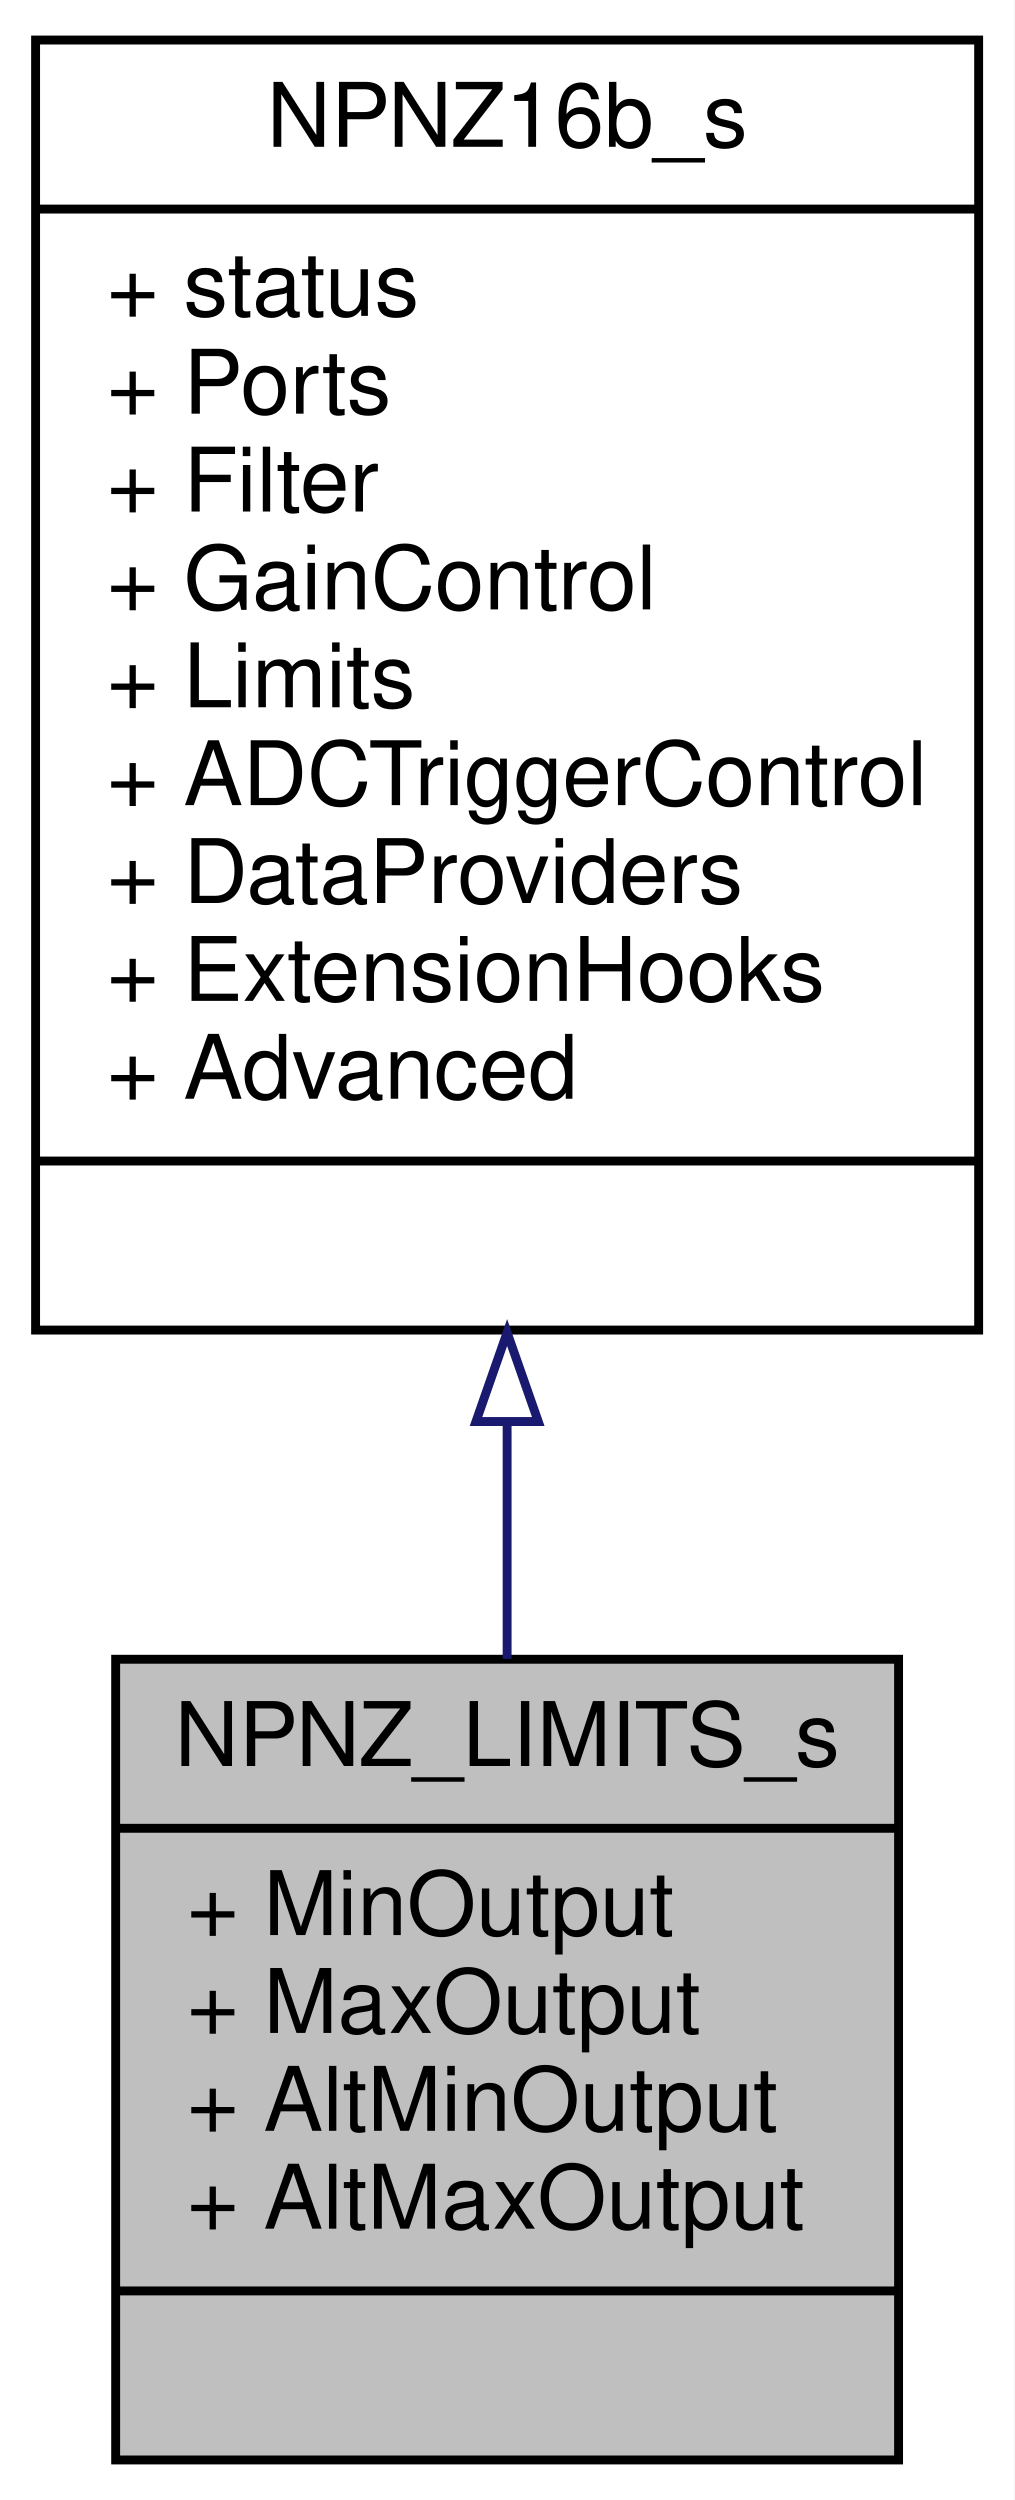
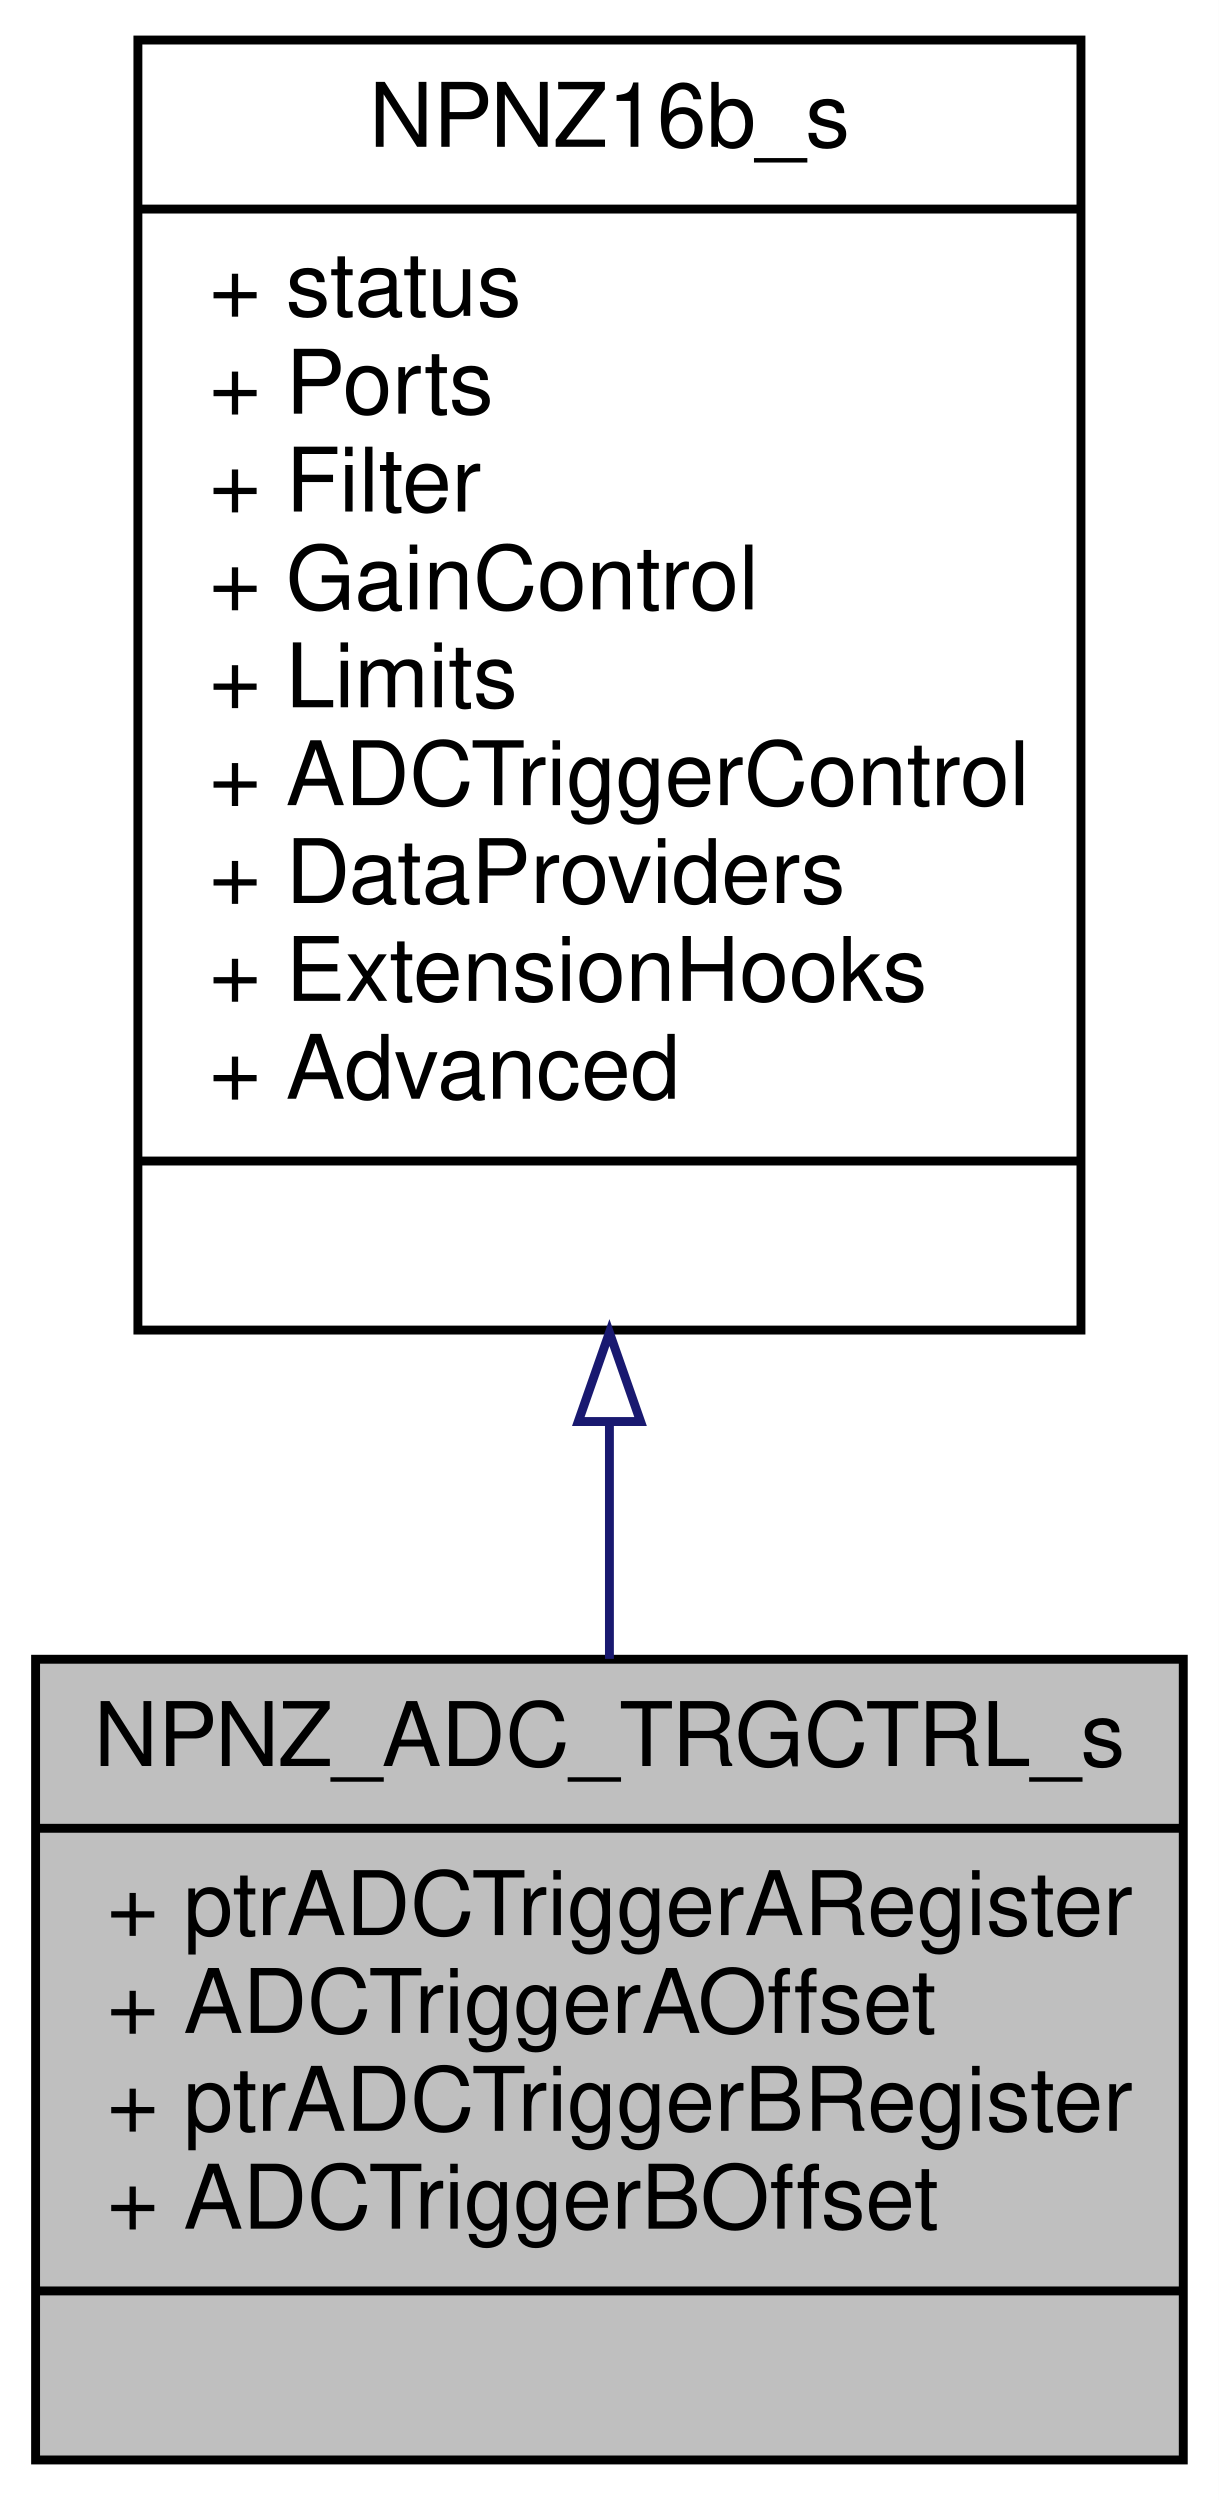
- <svg xmlns="http://www.w3.org/2000/svg" xmlns:xlink="http://www.w3.org/1999/xlink" width="114pt" height="281pt" viewBox="0.00 0.00 114.00 281.00">
+ <svg xmlns="http://www.w3.org/2000/svg" xmlns:xlink="http://www.w3.org/1999/xlink" width="137pt" height="281pt" viewBox="0.00 0.00 137.00 281.00">
  <g id="graph0" class="graph" transform="scale(1 1) rotate(0) translate(4 277)">
-     <polygon fill="white" stroke="transparent" points="-4,4 -4,-277 110,-277 110,4 -4,4" />
+     <polygon fill="white" stroke="transparent" points="-4,4 -4,-277 133,-277 133,4 -4,4" />
    <g id="node1" class="node">
      <g id="a_node1">
-         <a xlink:title="System Anti-Windup (Output Clamping) Thresholds.">
-           <polygon fill="#bfbfbf" stroke="black" points="9,-0.5 9,-90.5 97,-90.5 97,-0.5 9,-0.5" />
-           <text text-anchor="middle" x="53" y="-78.5" font-family="Helvetica,sans-Serif" font-size="10.00">NPNZ_LIMITS_s</text>
-           <polyline fill="none" stroke="black" points="9,-71.5 97,-71.5 " />
-           <text text-anchor="start" x="17" y="-59.5" font-family="Helvetica,sans-Serif" font-size="10.00">+ MinOutput</text>
-           <text text-anchor="start" x="17" y="-48.5" font-family="Helvetica,sans-Serif" font-size="10.00">+ MaxOutput</text>
-           <text text-anchor="start" x="17" y="-37.5" font-family="Helvetica,sans-Serif" font-size="10.00">+ AltMinOutput</text>
-           <text text-anchor="start" x="17" y="-26.5" font-family="Helvetica,sans-Serif" font-size="10.00">+ AltMaxOutput</text>
-           <polyline fill="none" stroke="black" points="9,-19.5 97,-19.5 " />
-           <text text-anchor="middle" x="53" y="-7.5" font-family="Helvetica,sans-Serif" font-size="10.00"> </text>
+         <a xlink:title="Automated ADC Trigger handling.">
+           <polygon fill="#bfbfbf" stroke="black" points="0,-0.5 0,-90.5 129,-90.5 129,-0.5 0,-0.5" />
+           <text text-anchor="middle" x="64.5" y="-78.5" font-family="Helvetica,sans-Serif" font-size="10.00">NPNZ_ADC_TRGCTRL_s</text>
+           <polyline fill="none" stroke="black" points="0,-71.5 129,-71.5 " />
+           <text text-anchor="start" x="8" y="-59.5" font-family="Helvetica,sans-Serif" font-size="10.00">+ ptrADCTriggerARegister</text>
+           <text text-anchor="start" x="8" y="-48.5" font-family="Helvetica,sans-Serif" font-size="10.00">+ ADCTriggerAOffset</text>
+           <text text-anchor="start" x="8" y="-37.5" font-family="Helvetica,sans-Serif" font-size="10.00">+ ptrADCTriggerBRegister</text>
+           <text text-anchor="start" x="8" y="-26.5" font-family="Helvetica,sans-Serif" font-size="10.00">+ ADCTriggerBOffset</text>
+           <polyline fill="none" stroke="black" points="0,-19.5 129,-19.5 " />
+           <text text-anchor="middle" x="64.5" y="-7.5" font-family="Helvetica,sans-Serif" font-size="10.00"> </text>
        </a>
      </g>
    </g>
    <g id="node2" class="node">
      <g id="a_node2">
        <a xlink:href="a01630.html" target="_top" xlink:title="Global NPNZ controller data object.">
-           <polygon fill="white" stroke="black" points="0,-127.5 0,-272.5 106,-272.5 106,-127.5 0,-127.5" />
-           <text text-anchor="middle" x="53" y="-260.5" font-family="Helvetica,sans-Serif" font-size="10.00">NPNZ16b_s</text>
-           <polyline fill="none" stroke="black" points="0,-253.5 106,-253.5 " />
-           <text text-anchor="start" x="8" y="-241.5" font-family="Helvetica,sans-Serif" font-size="10.00">+ status</text>
-           <text text-anchor="start" x="8" y="-230.5" font-family="Helvetica,sans-Serif" font-size="10.00">+ Ports</text>
-           <text text-anchor="start" x="8" y="-219.5" font-family="Helvetica,sans-Serif" font-size="10.00">+ Filter</text>
-           <text text-anchor="start" x="8" y="-208.5" font-family="Helvetica,sans-Serif" font-size="10.00">+ GainControl</text>
-           <text text-anchor="start" x="8" y="-197.5" font-family="Helvetica,sans-Serif" font-size="10.00">+ Limits</text>
-           <text text-anchor="start" x="8" y="-186.5" font-family="Helvetica,sans-Serif" font-size="10.00">+ ADCTriggerControl</text>
-           <text text-anchor="start" x="8" y="-175.5" font-family="Helvetica,sans-Serif" font-size="10.00">+ DataProviders</text>
-           <text text-anchor="start" x="8" y="-164.5" font-family="Helvetica,sans-Serif" font-size="10.00">+ ExtensionHooks</text>
-           <text text-anchor="start" x="8" y="-153.5" font-family="Helvetica,sans-Serif" font-size="10.00">+ Advanced</text>
-           <polyline fill="none" stroke="black" points="0,-146.5 106,-146.5 " />
-           <text text-anchor="middle" x="53" y="-134.5" font-family="Helvetica,sans-Serif" font-size="10.00"> </text>
+           <polygon fill="white" stroke="black" points="11.5,-127.5 11.5,-272.5 117.5,-272.5 117.5,-127.5 11.5,-127.5" />
+           <text text-anchor="middle" x="64.5" y="-260.5" font-family="Helvetica,sans-Serif" font-size="10.00">NPNZ16b_s</text>
+           <polyline fill="none" stroke="black" points="11.5,-253.5 117.5,-253.5 " />
+           <text text-anchor="start" x="19.5" y="-241.5" font-family="Helvetica,sans-Serif" font-size="10.00">+ status</text>
+           <text text-anchor="start" x="19.5" y="-230.5" font-family="Helvetica,sans-Serif" font-size="10.00">+ Ports</text>
+           <text text-anchor="start" x="19.5" y="-219.5" font-family="Helvetica,sans-Serif" font-size="10.00">+ Filter</text>
+           <text text-anchor="start" x="19.5" y="-208.5" font-family="Helvetica,sans-Serif" font-size="10.00">+ GainControl</text>
+           <text text-anchor="start" x="19.5" y="-197.5" font-family="Helvetica,sans-Serif" font-size="10.00">+ Limits</text>
+           <text text-anchor="start" x="19.5" y="-186.5" font-family="Helvetica,sans-Serif" font-size="10.00">+ ADCTriggerControl</text>
+           <text text-anchor="start" x="19.5" y="-175.5" font-family="Helvetica,sans-Serif" font-size="10.00">+ DataProviders</text>
+           <text text-anchor="start" x="19.5" y="-164.5" font-family="Helvetica,sans-Serif" font-size="10.00">+ ExtensionHooks</text>
+           <text text-anchor="start" x="19.5" y="-153.5" font-family="Helvetica,sans-Serif" font-size="10.00">+ Advanced</text>
+           <polyline fill="none" stroke="black" points="11.5,-146.5 117.5,-146.5 " />
+           <text text-anchor="middle" x="64.5" y="-134.5" font-family="Helvetica,sans-Serif" font-size="10.00"> </text>
        </a>
      </g>
    </g>
    <g id="edge1" class="edge">
-       <path fill="none" stroke="midnightblue" d="M53,-116.94C53,-107.86 53,-98.88 53,-90.54" />
-       <polygon fill="none" stroke="midnightblue" points="49.5,-117.22 53,-127.22 56.5,-117.22 49.5,-117.22" />
+       <path fill="none" stroke="midnightblue" d="M64.5,-116.94C64.5,-107.86 64.5,-98.88 64.5,-90.54" />
+       <polygon fill="none" stroke="midnightblue" points="61,-117.22 64.5,-127.22 68,-117.22 61,-117.22" />
    </g>
  </g>
</svg>
